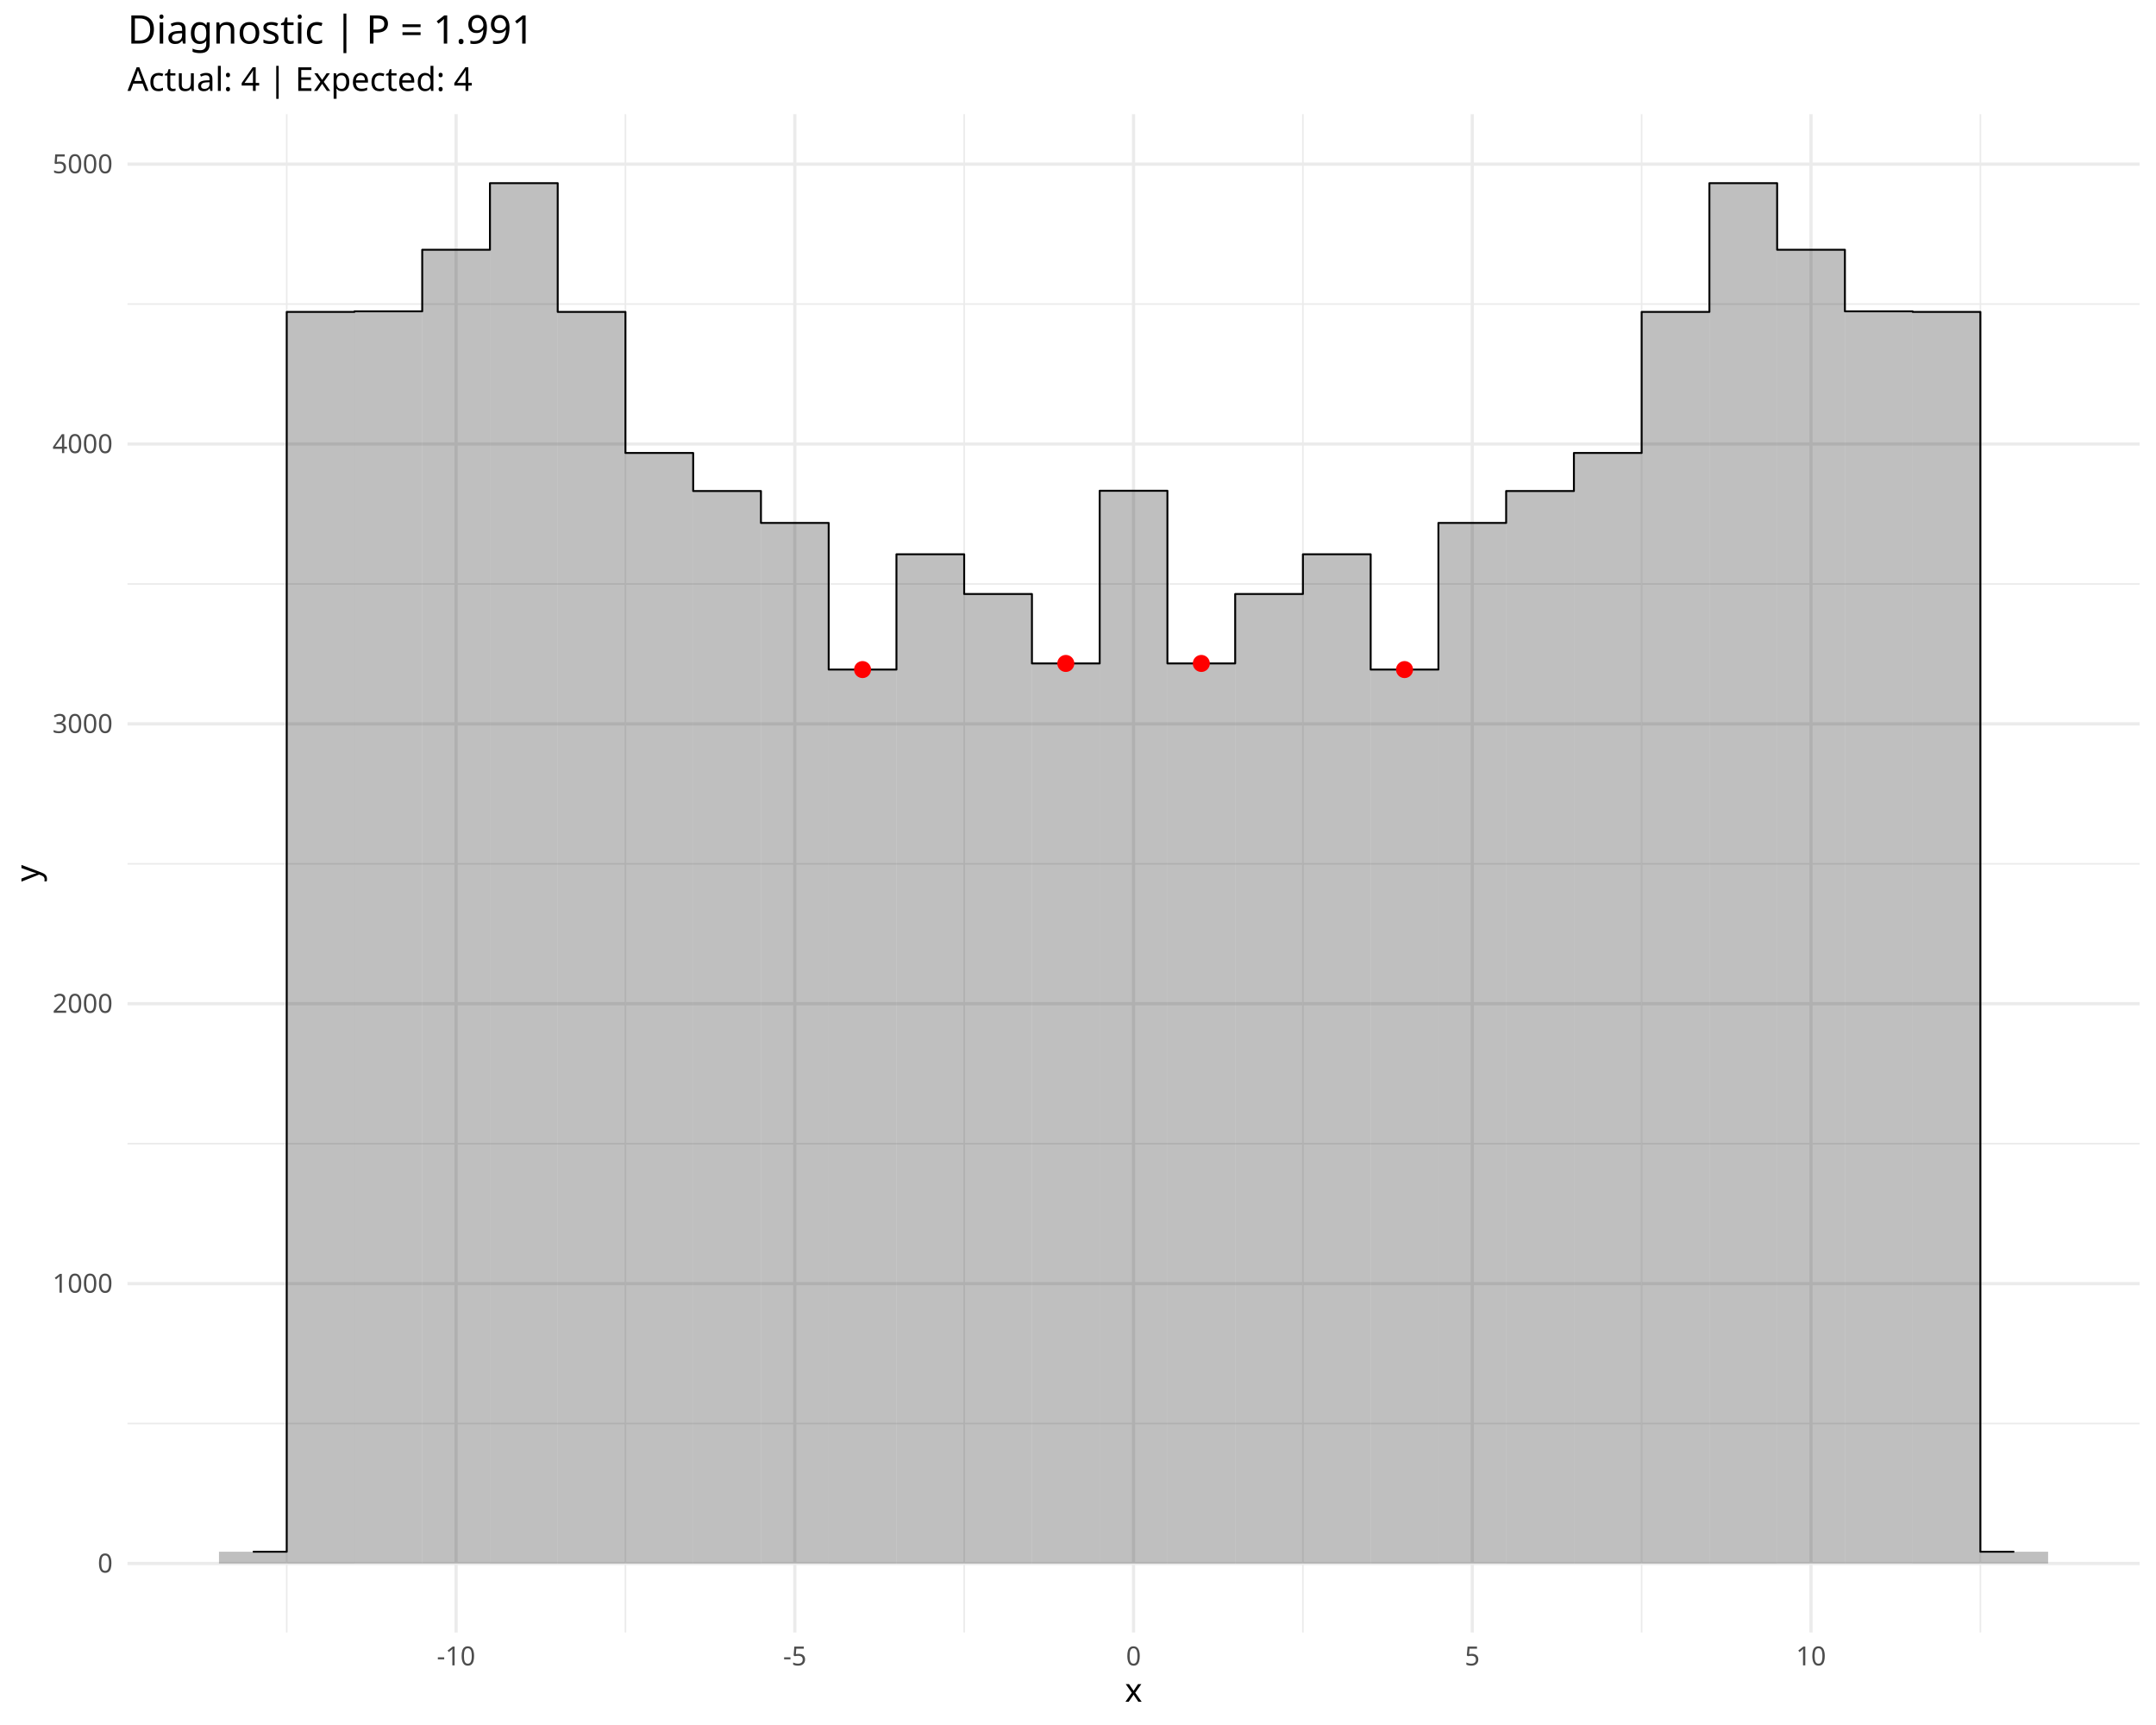
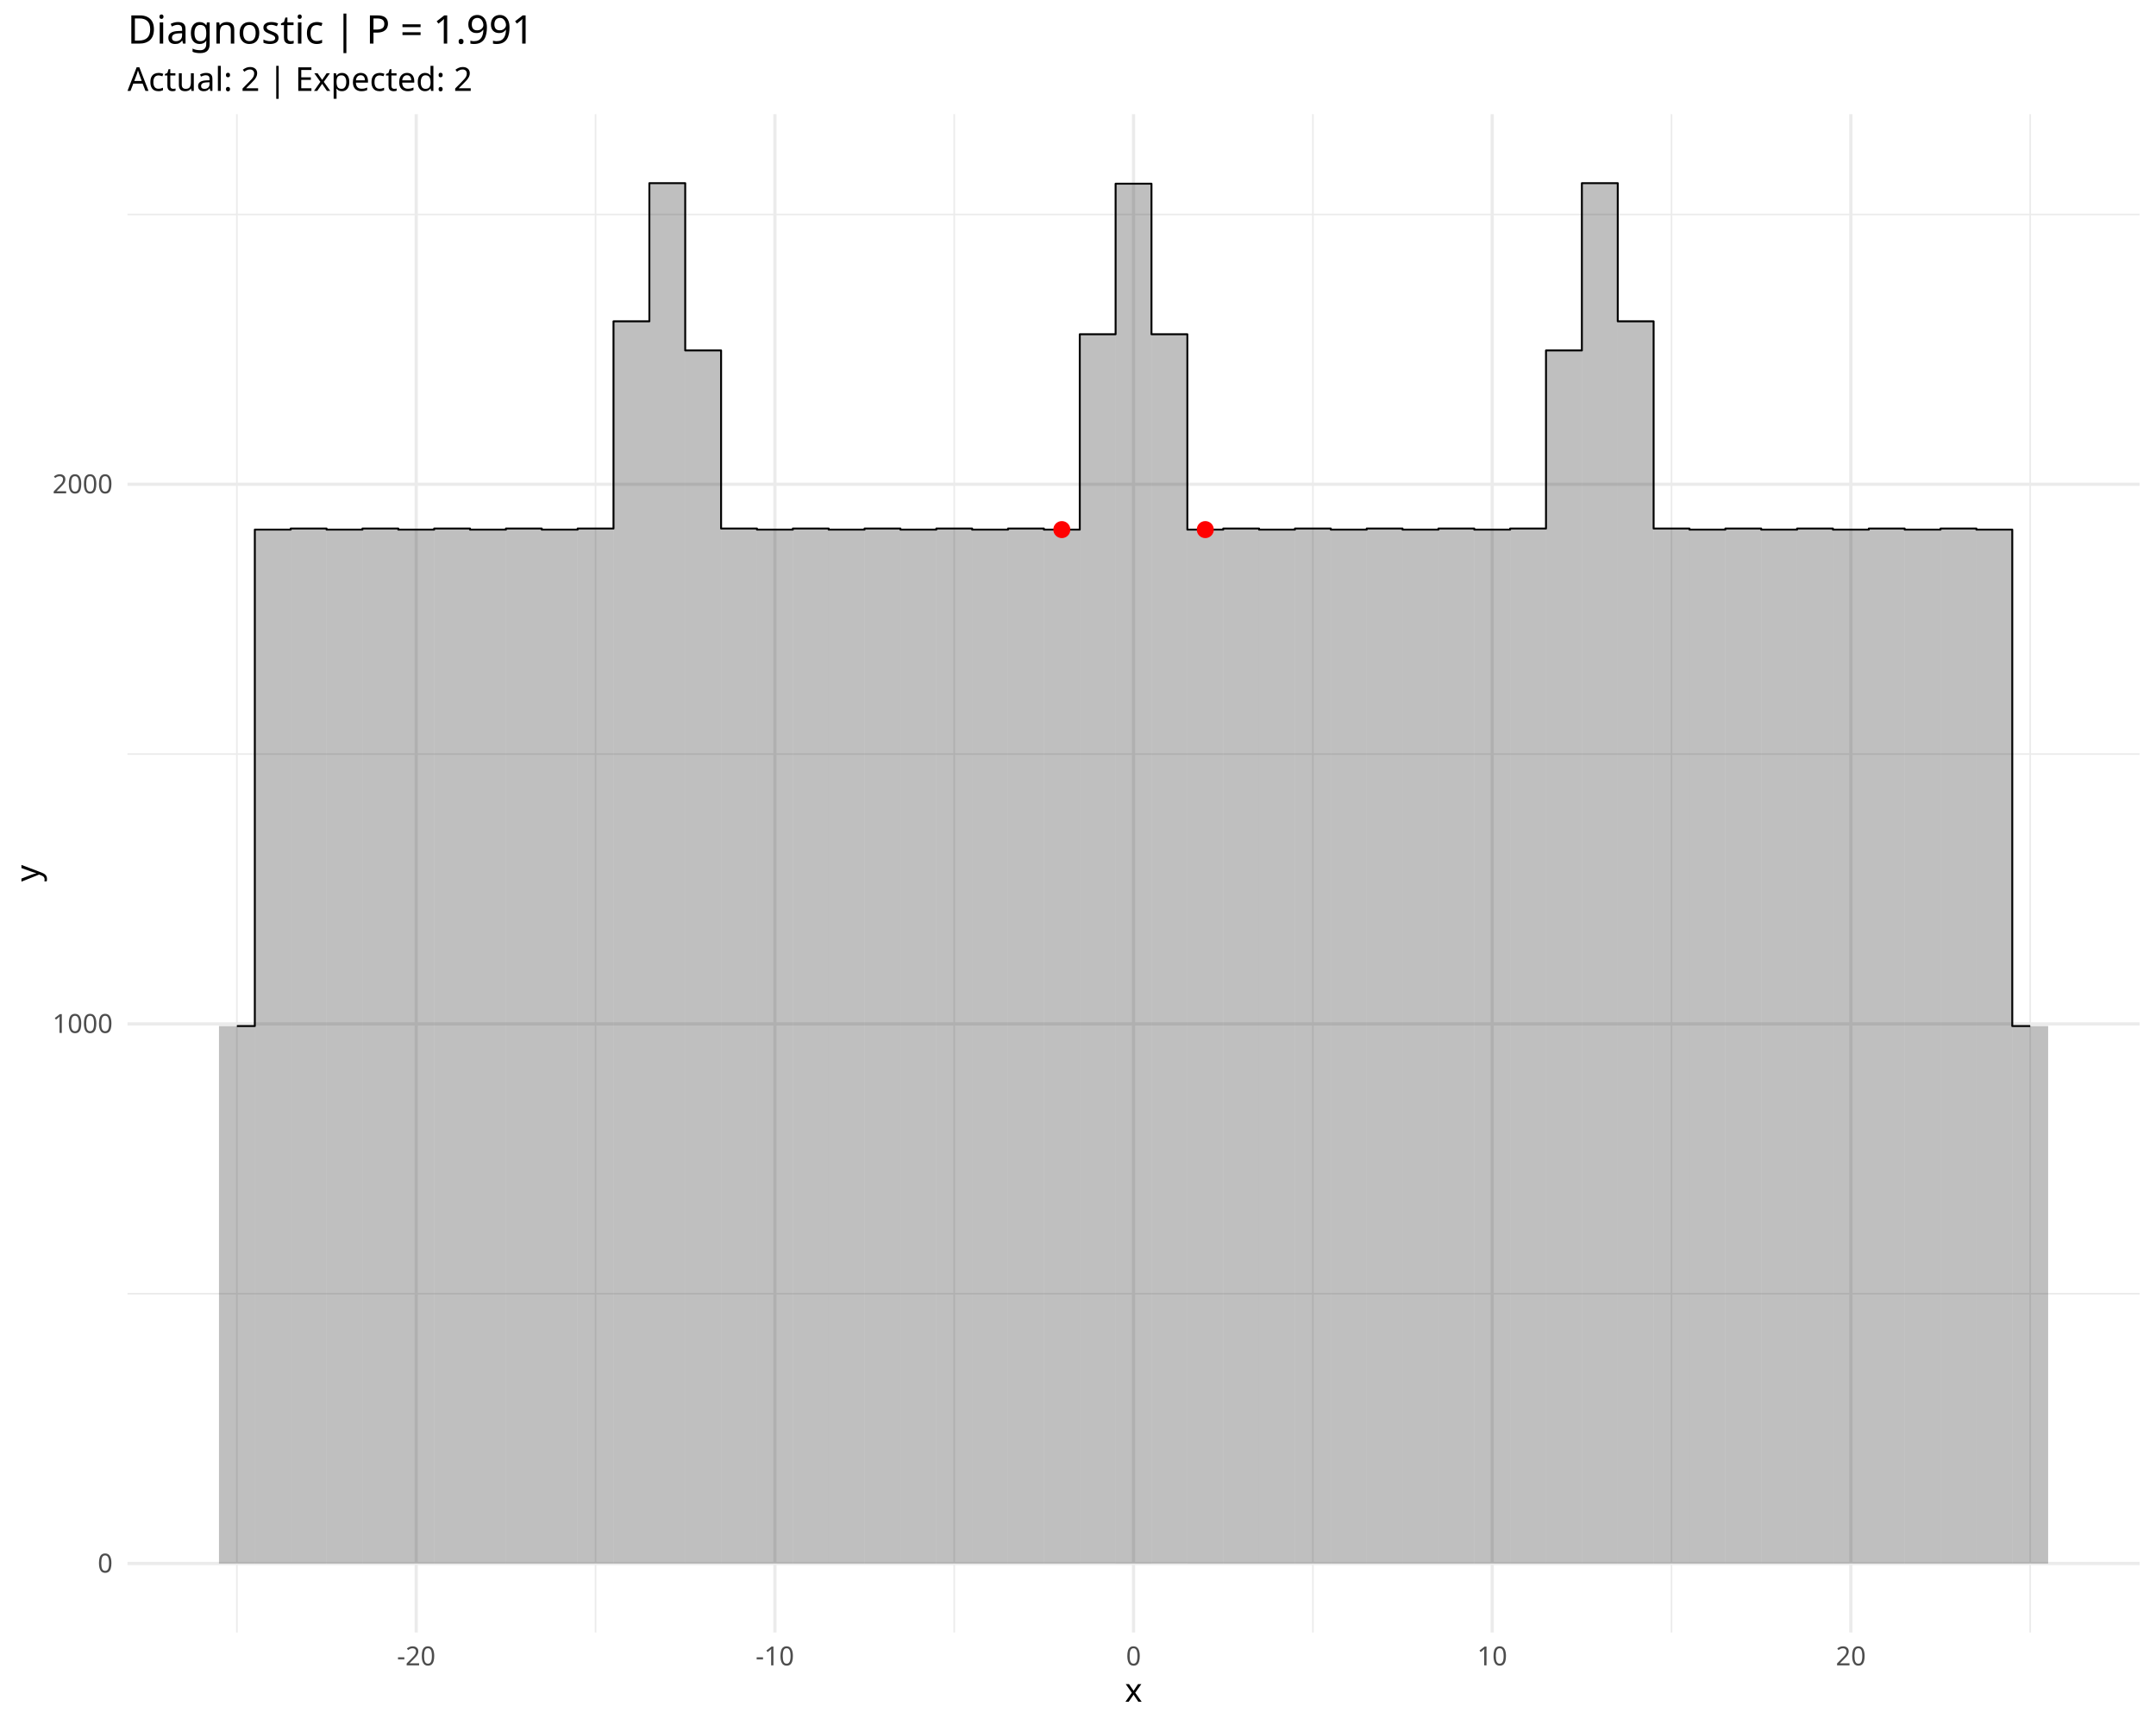
<svg xmlns="http://www.w3.org/2000/svg" class="svglite" data-engine-version="2.0" width="720.00pt" height="576.00pt" viewBox="0 0 720.00 576.00">
  <defs>
    <style type="text/css">
    .svglite line, .svglite polyline, .svglite polygon, .svglite path, .svglite rect, .svglite circle {
      fill: none;
      stroke: #000000;
      stroke-linecap: round;
      stroke-linejoin: round;
      stroke-miterlimit: 10.00;
    }
  </style>
  </defs>
  <rect width="100%" height="100%" style="stroke: none; fill: #FFFFFF;" />
  <defs>
    <clipPath id="cpMC4wMHw3MjAuMDB8MC4wMHw1NzYuMDA=">
      <rect x="0.00" y="0.00" width="720.00" height="576.00" />
    </clipPath>
  </defs>
  <g clip-path="url(#cpMC4wMHw3MjAuMDB8MC4wMHw1NzYuMDA=)">
    <rect x="0.00" y="0.00" width="720.00" height="576.00" style="stroke-width: 1.07; stroke: none; fill: #FFFFFF;" />
  </g>
  <defs>
    <clipPath id="cpNDIuNTh8NzE0LjUyfDM4LjEyfDU0NS4xMQ==">
      <rect x="42.58" y="38.12" width="671.94" height="507.00" />
    </clipPath>
  </defs>
  <g clip-path="url(#cpNDIuNTh8NzE0LjUyfDM4LjEyfDU0NS4xMQ==)">
-     <polyline points="42.58,475.34 714.52,475.34 " style="stroke-width: 0.53; stroke: #EBEBEB; stroke-linecap: butt;" />
-     <polyline points="42.58,381.89 714.52,381.89 " style="stroke-width: 0.53; stroke: #EBEBEB; stroke-linecap: butt;" />
-     <polyline points="42.58,288.44 714.52,288.44 " style="stroke-width: 0.53; stroke: #EBEBEB; stroke-linecap: butt;" />
-     <polyline points="42.58,194.99 714.52,194.99 " style="stroke-width: 0.53; stroke: #EBEBEB; stroke-linecap: butt;" />
-     <polyline points="42.58,101.53 714.52,101.53 " style="stroke-width: 0.53; stroke: #EBEBEB; stroke-linecap: butt;" />
-     <polyline points="95.75,545.11 95.75,38.12 " style="stroke-width: 0.53; stroke: #EBEBEB; stroke-linecap: butt;" />
-     <polyline points="208.87,545.11 208.87,38.12 " style="stroke-width: 0.53; stroke: #EBEBEB; stroke-linecap: butt;" />
-     <polyline points="321.99,545.11 321.99,38.12 " style="stroke-width: 0.53; stroke: #EBEBEB; stroke-linecap: butt;" />
-     <polyline points="435.11,545.11 435.11,38.12 " style="stroke-width: 0.53; stroke: #EBEBEB; stroke-linecap: butt;" />
-     <polyline points="548.23,545.11 548.23,38.12 " style="stroke-width: 0.53; stroke: #EBEBEB; stroke-linecap: butt;" />
-     <polyline points="661.35,545.11 661.35,38.12 " style="stroke-width: 0.53; stroke: #EBEBEB; stroke-linecap: butt;" />
+     <polyline points="42.58,431.98 714.52,431.98 " style="stroke-width: 0.53; stroke: #EBEBEB; stroke-linecap: butt;" />
+     <polyline points="42.58,251.79 714.52,251.79 " style="stroke-width: 0.53; stroke: #EBEBEB; stroke-linecap: butt;" />
+     <polyline points="42.58,71.61 714.52,71.61 " style="stroke-width: 0.53; stroke: #EBEBEB; stroke-linecap: butt;" />
+     <polyline points="79.11,545.11 79.11,38.12 " style="stroke-width: 0.53; stroke: #EBEBEB; stroke-linecap: butt;" />
+     <polyline points="198.89,545.11 198.89,38.12 " style="stroke-width: 0.53; stroke: #EBEBEB; stroke-linecap: butt;" />
+     <polyline points="318.66,545.11 318.66,38.12 " style="stroke-width: 0.53; stroke: #EBEBEB; stroke-linecap: butt;" />
+     <polyline points="438.44,545.11 438.44,38.12 " style="stroke-width: 0.53; stroke: #EBEBEB; stroke-linecap: butt;" />
+     <polyline points="558.21,545.11 558.21,38.12 " style="stroke-width: 0.53; stroke: #EBEBEB; stroke-linecap: butt;" />
+     <polyline points="677.99,545.11 677.99,38.12 " style="stroke-width: 0.53; stroke: #EBEBEB; stroke-linecap: butt;" />
    <polyline points="42.58,522.07 714.52,522.07 " style="stroke-width: 1.07; stroke: #EBEBEB; stroke-linecap: butt;" />
-     <polyline points="42.58,428.62 714.52,428.62 " style="stroke-width: 1.07; stroke: #EBEBEB; stroke-linecap: butt;" />
-     <polyline points="42.58,335.16 714.52,335.16 " style="stroke-width: 1.07; stroke: #EBEBEB; stroke-linecap: butt;" />
-     <polyline points="42.58,241.71 714.52,241.71 " style="stroke-width: 1.07; stroke: #EBEBEB; stroke-linecap: butt;" />
-     <polyline points="42.58,148.26 714.52,148.26 " style="stroke-width: 1.07; stroke: #EBEBEB; stroke-linecap: butt;" />
-     <polyline points="42.58,54.81 714.52,54.81 " style="stroke-width: 1.07; stroke: #EBEBEB; stroke-linecap: butt;" />
-     <polyline points="152.31,545.11 152.31,38.12 " style="stroke-width: 1.07; stroke: #EBEBEB; stroke-linecap: butt;" />
-     <polyline points="265.43,545.11 265.43,38.12 " style="stroke-width: 1.07; stroke: #EBEBEB; stroke-linecap: butt;" />
+     <polyline points="42.58,341.89 714.52,341.89 " style="stroke-width: 1.07; stroke: #EBEBEB; stroke-linecap: butt;" />
+     <polyline points="42.58,161.70 714.52,161.70 " style="stroke-width: 1.07; stroke: #EBEBEB; stroke-linecap: butt;" />
+     <polyline points="139.00,545.11 139.00,38.12 " style="stroke-width: 1.07; stroke: #EBEBEB; stroke-linecap: butt;" />
+     <polyline points="258.78,545.11 258.78,38.12 " style="stroke-width: 1.07; stroke: #EBEBEB; stroke-linecap: butt;" />
    <polyline points="378.55,545.11 378.55,38.12 " style="stroke-width: 1.07; stroke: #EBEBEB; stroke-linecap: butt;" />
-     <polyline points="491.67,545.11 491.67,38.12 " style="stroke-width: 1.07; stroke: #EBEBEB; stroke-linecap: butt;" />
-     <polyline points="604.79,545.11 604.79,38.12 " style="stroke-width: 1.07; stroke: #EBEBEB; stroke-linecap: butt;" />
-     <rect x="73.13" y="518.14" width="22.62" height="3.92" style="stroke-width: 1.07; stroke: none; stroke-linecap: butt; stroke-linejoin: miter; fill: #000000; fill-opacity: 0.25;" />
-     <rect x="95.75" y="104.15" width="22.62" height="417.92" style="stroke-width: 1.07; stroke: none; stroke-linecap: butt; stroke-linejoin: miter; fill: #000000; fill-opacity: 0.25;" />
-     <rect x="118.37" y="103.96" width="22.62" height="418.10" style="stroke-width: 1.07; stroke: none; stroke-linecap: butt; stroke-linejoin: miter; fill: #000000; fill-opacity: 0.25;" />
-     <rect x="141.00" y="83.40" width="22.62" height="438.66" style="stroke-width: 1.07; stroke: none; stroke-linecap: butt; stroke-linejoin: miter; fill: #000000; fill-opacity: 0.25;" />
-     <rect x="163.62" y="61.16" width="22.62" height="460.91" style="stroke-width: 1.07; stroke: none; stroke-linecap: butt; stroke-linejoin: miter; fill: #000000; fill-opacity: 0.25;" />
-     <rect x="186.25" y="104.15" width="22.62" height="417.92" style="stroke-width: 1.07; stroke: none; stroke-linecap: butt; stroke-linejoin: miter; fill: #000000; fill-opacity: 0.25;" />
-     <rect x="208.87" y="151.25" width="22.62" height="370.82" style="stroke-width: 1.07; stroke: none; stroke-linecap: butt; stroke-linejoin: miter; fill: #000000; fill-opacity: 0.25;" />
-     <rect x="231.49" y="163.96" width="22.62" height="358.11" style="stroke-width: 1.07; stroke: none; stroke-linecap: butt; stroke-linejoin: miter; fill: #000000; fill-opacity: 0.25;" />
-     <rect x="254.12" y="174.61" width="22.62" height="347.45" style="stroke-width: 1.07; stroke: none; stroke-linecap: butt; stroke-linejoin: miter; fill: #000000; fill-opacity: 0.25;" />
-     <rect x="276.74" y="223.58" width="22.62" height="298.49" style="stroke-width: 1.07; stroke: none; stroke-linecap: butt; stroke-linejoin: miter; fill: #000000; fill-opacity: 0.25;" />
-     <rect x="299.37" y="185.08" width="22.62" height="336.99" style="stroke-width: 1.07; stroke: none; stroke-linecap: butt; stroke-linejoin: miter; fill: #000000; fill-opacity: 0.25;" />
-     <rect x="321.99" y="198.35" width="22.62" height="323.72" style="stroke-width: 1.07; stroke: none; stroke-linecap: butt; stroke-linejoin: miter; fill: #000000; fill-opacity: 0.25;" />
-     <rect x="344.62" y="221.53" width="22.62" height="300.54" style="stroke-width: 1.07; stroke: none; stroke-linecap: butt; stroke-linejoin: miter; fill: #000000; fill-opacity: 0.25;" />
-     <rect x="367.24" y="163.87" width="22.62" height="358.20" style="stroke-width: 1.07; stroke: none; stroke-linecap: butt; stroke-linejoin: miter; fill: #000000; fill-opacity: 0.25;" />
-     <rect x="389.86" y="221.53" width="22.62" height="300.54" style="stroke-width: 1.07; stroke: none; stroke-linecap: butt; stroke-linejoin: miter; fill: #000000; fill-opacity: 0.25;" />
-     <rect x="412.49" y="198.35" width="22.62" height="323.72" style="stroke-width: 1.07; stroke: none; stroke-linecap: butt; stroke-linejoin: miter; fill: #000000; fill-opacity: 0.25;" />
-     <rect x="435.11" y="185.08" width="22.62" height="336.99" style="stroke-width: 1.07; stroke: none; stroke-linecap: butt; stroke-linejoin: miter; fill: #000000; fill-opacity: 0.25;" />
-     <rect x="457.74" y="223.58" width="22.62" height="298.49" style="stroke-width: 1.07; stroke: none; stroke-linecap: butt; stroke-linejoin: miter; fill: #000000; fill-opacity: 0.25;" />
-     <rect x="480.36" y="174.61" width="22.62" height="347.45" style="stroke-width: 1.07; stroke: none; stroke-linecap: butt; stroke-linejoin: miter; fill: #000000; fill-opacity: 0.25;" />
-     <rect x="502.98" y="163.96" width="22.62" height="358.11" style="stroke-width: 1.07; stroke: none; stroke-linecap: butt; stroke-linejoin: miter; fill: #000000; fill-opacity: 0.25;" />
-     <rect x="525.61" y="151.25" width="22.62" height="370.82" style="stroke-width: 1.07; stroke: none; stroke-linecap: butt; stroke-linejoin: miter; fill: #000000; fill-opacity: 0.25;" />
-     <rect x="548.23" y="104.15" width="22.62" height="417.92" style="stroke-width: 1.07; stroke: none; stroke-linecap: butt; stroke-linejoin: miter; fill: #000000; fill-opacity: 0.25;" />
-     <rect x="570.86" y="61.16" width="22.62" height="460.91" style="stroke-width: 1.07; stroke: none; stroke-linecap: butt; stroke-linejoin: miter; fill: #000000; fill-opacity: 0.25;" />
-     <rect x="593.48" y="83.40" width="22.62" height="438.66" style="stroke-width: 1.07; stroke: none; stroke-linecap: butt; stroke-linejoin: miter; fill: #000000; fill-opacity: 0.25;" />
-     <rect x="616.11" y="103.96" width="22.62" height="418.10" style="stroke-width: 1.07; stroke: none; stroke-linecap: butt; stroke-linejoin: miter; fill: #000000; fill-opacity: 0.25;" />
-     <rect x="638.73" y="104.15" width="22.62" height="417.92" style="stroke-width: 1.07; stroke: none; stroke-linecap: butt; stroke-linejoin: miter; fill: #000000; fill-opacity: 0.25;" />
-     <rect x="661.35" y="518.14" width="22.62" height="3.92" style="stroke-width: 1.07; stroke: none; stroke-linecap: butt; stroke-linejoin: miter; fill: #000000; fill-opacity: 0.25;" />
-     <polyline points="84.44,518.14 95.75,518.14 95.75,104.15 118.37,104.15 118.37,103.96 141.00,103.96 141.00,83.40 163.62,83.40 163.62,61.16 186.25,61.16 186.25,104.15 208.87,104.15 208.87,151.25 231.49,151.25 231.49,163.96 254.12,163.96 254.12,174.61 276.74,174.61 276.74,223.58 299.37,223.58 299.37,185.08 321.99,185.08 321.99,198.35 344.62,198.35 344.62,221.53 367.24,221.53 367.24,163.87 389.86,163.87 389.86,221.53 412.49,221.53 412.49,198.35 435.11,198.35 435.11,185.08 457.74,185.08 457.74,223.58 480.36,223.58 480.36,174.61 502.98,174.61 502.98,163.96 525.61,163.96 525.61,151.25 548.23,151.25 548.23,104.15 570.86,104.15 570.86,61.16 593.48,61.16 593.48,83.40 616.11,83.40 616.11,103.96 638.73,103.96 638.73,104.15 661.35,104.15 661.35,518.14 672.67,518.14 " style="stroke-width: 0.64; stroke-linecap: butt;" />
-     <circle cx="288.05" cy="223.58" r="2.49" style="stroke-width: 0.71; stroke: #FF0000; fill: #FF0000;" />
-     <circle cx="355.93" cy="221.53" r="2.49" style="stroke-width: 0.71; stroke: #FF0000; fill: #FF0000;" />
-     <circle cx="401.18" cy="221.53" r="2.49" style="stroke-width: 0.71; stroke: #FF0000; fill: #FF0000;" />
-     <circle cx="469.05" cy="223.58" r="2.49" style="stroke-width: 0.71; stroke: #FF0000; fill: #FF0000;" />
+     <polyline points="498.33,545.11 498.33,38.12 " style="stroke-width: 1.07; stroke: #EBEBEB; stroke-linecap: butt;" />
+     <polyline points="618.10,545.11 618.10,38.12 " style="stroke-width: 1.07; stroke: #EBEBEB; stroke-linecap: butt;" />
+     <rect x="73.13" y="342.61" width="11.98" height="179.46" style="stroke-width: 1.07; stroke: none; stroke-linecap: butt; stroke-linejoin: miter; fill: #000000; fill-opacity: 0.25;" />
+     <rect x="85.10" y="176.84" width="11.98" height="345.23" style="stroke-width: 1.07; stroke: none; stroke-linecap: butt; stroke-linejoin: miter; fill: #000000; fill-opacity: 0.25;" />
+     <rect x="97.08" y="176.48" width="11.98" height="345.59" style="stroke-width: 1.07; stroke: none; stroke-linecap: butt; stroke-linejoin: miter; fill: #000000; fill-opacity: 0.25;" />
+     <rect x="109.06" y="176.84" width="11.98" height="345.23" style="stroke-width: 1.07; stroke: none; stroke-linecap: butt; stroke-linejoin: miter; fill: #000000; fill-opacity: 0.25;" />
+     <rect x="121.04" y="176.48" width="11.98" height="345.59" style="stroke-width: 1.07; stroke: none; stroke-linecap: butt; stroke-linejoin: miter; fill: #000000; fill-opacity: 0.25;" />
+     <rect x="133.01" y="176.84" width="11.98" height="345.23" style="stroke-width: 1.07; stroke: none; stroke-linecap: butt; stroke-linejoin: miter; fill: #000000; fill-opacity: 0.25;" />
+     <rect x="144.99" y="176.48" width="11.98" height="345.59" style="stroke-width: 1.07; stroke: none; stroke-linecap: butt; stroke-linejoin: miter; fill: #000000; fill-opacity: 0.25;" />
+     <rect x="156.97" y="176.84" width="11.98" height="345.23" style="stroke-width: 1.07; stroke: none; stroke-linecap: butt; stroke-linejoin: miter; fill: #000000; fill-opacity: 0.25;" />
+     <rect x="168.95" y="176.48" width="11.98" height="345.59" style="stroke-width: 1.07; stroke: none; stroke-linecap: butt; stroke-linejoin: miter; fill: #000000; fill-opacity: 0.25;" />
+     <rect x="180.92" y="176.84" width="11.98" height="345.23" style="stroke-width: 1.07; stroke: none; stroke-linecap: butt; stroke-linejoin: miter; fill: #000000; fill-opacity: 0.25;" />
+     <rect x="192.90" y="176.48" width="11.98" height="345.59" style="stroke-width: 1.07; stroke: none; stroke-linecap: butt; stroke-linejoin: miter; fill: #000000; fill-opacity: 0.25;" />
+     <rect x="204.88" y="107.29" width="11.98" height="414.78" style="stroke-width: 1.07; stroke: none; stroke-linecap: butt; stroke-linejoin: miter; fill: #000000; fill-opacity: 0.25;" />
+     <rect x="216.86" y="61.16" width="11.98" height="460.91" style="stroke-width: 1.07; stroke: none; stroke-linecap: butt; stroke-linejoin: miter; fill: #000000; fill-opacity: 0.25;" />
+     <rect x="228.83" y="117.02" width="11.98" height="405.05" style="stroke-width: 1.07; stroke: none; stroke-linecap: butt; stroke-linejoin: miter; fill: #000000; fill-opacity: 0.25;" />
+     <rect x="240.81" y="176.48" width="11.98" height="345.59" style="stroke-width: 1.07; stroke: none; stroke-linecap: butt; stroke-linejoin: miter; fill: #000000; fill-opacity: 0.25;" />
+     <rect x="252.79" y="176.84" width="11.98" height="345.23" style="stroke-width: 1.07; stroke: none; stroke-linecap: butt; stroke-linejoin: miter; fill: #000000; fill-opacity: 0.25;" />
+     <rect x="264.77" y="176.48" width="11.98" height="345.59" style="stroke-width: 1.07; stroke: none; stroke-linecap: butt; stroke-linejoin: miter; fill: #000000; fill-opacity: 0.25;" />
+     <rect x="276.74" y="176.84" width="11.98" height="345.23" style="stroke-width: 1.07; stroke: none; stroke-linecap: butt; stroke-linejoin: miter; fill: #000000; fill-opacity: 0.25;" />
+     <rect x="288.72" y="176.48" width="11.98" height="345.59" style="stroke-width: 1.07; stroke: none; stroke-linecap: butt; stroke-linejoin: miter; fill: #000000; fill-opacity: 0.25;" />
+     <rect x="300.70" y="176.84" width="11.98" height="345.23" style="stroke-width: 1.07; stroke: none; stroke-linecap: butt; stroke-linejoin: miter; fill: #000000; fill-opacity: 0.25;" />
+     <rect x="312.68" y="176.48" width="11.98" height="345.59" style="stroke-width: 1.07; stroke: none; stroke-linecap: butt; stroke-linejoin: miter; fill: #000000; fill-opacity: 0.25;" />
+     <rect x="324.65" y="176.84" width="11.98" height="345.23" style="stroke-width: 1.07; stroke: none; stroke-linecap: butt; stroke-linejoin: miter; fill: #000000; fill-opacity: 0.25;" />
+     <rect x="336.63" y="176.48" width="11.98" height="345.59" style="stroke-width: 1.07; stroke: none; stroke-linecap: butt; stroke-linejoin: miter; fill: #000000; fill-opacity: 0.25;" />
+     <rect x="348.61" y="176.84" width="11.98" height="345.23" style="stroke-width: 1.07; stroke: none; stroke-linecap: butt; stroke-linejoin: miter; fill: #000000; fill-opacity: 0.25;" />
+     <rect x="360.59" y="111.61" width="11.98" height="410.45" style="stroke-width: 1.07; stroke: none; stroke-linecap: butt; stroke-linejoin: miter; fill: #000000; fill-opacity: 0.25;" />
+     <rect x="372.56" y="61.34" width="11.98" height="460.73" style="stroke-width: 1.07; stroke: none; stroke-linecap: butt; stroke-linejoin: miter; fill: #000000; fill-opacity: 0.25;" />
+     <rect x="384.54" y="111.61" width="11.98" height="410.45" style="stroke-width: 1.07; stroke: none; stroke-linecap: butt; stroke-linejoin: miter; fill: #000000; fill-opacity: 0.25;" />
+     <rect x="396.52" y="176.84" width="11.98" height="345.23" style="stroke-width: 1.07; stroke: none; stroke-linecap: butt; stroke-linejoin: miter; fill: #000000; fill-opacity: 0.25;" />
+     <rect x="408.50" y="176.48" width="11.98" height="345.59" style="stroke-width: 1.07; stroke: none; stroke-linecap: butt; stroke-linejoin: miter; fill: #000000; fill-opacity: 0.25;" />
+     <rect x="420.47" y="176.84" width="11.98" height="345.23" style="stroke-width: 1.07; stroke: none; stroke-linecap: butt; stroke-linejoin: miter; fill: #000000; fill-opacity: 0.25;" />
+     <rect x="432.45" y="176.48" width="11.98" height="345.59" style="stroke-width: 1.07; stroke: none; stroke-linecap: butt; stroke-linejoin: miter; fill: #000000; fill-opacity: 0.25;" />
+     <rect x="444.43" y="176.84" width="11.98" height="345.23" style="stroke-width: 1.07; stroke: none; stroke-linecap: butt; stroke-linejoin: miter; fill: #000000; fill-opacity: 0.25;" />
+     <rect x="456.41" y="176.48" width="11.98" height="345.59" style="stroke-width: 1.07; stroke: none; stroke-linecap: butt; stroke-linejoin: miter; fill: #000000; fill-opacity: 0.25;" />
+     <rect x="468.38" y="176.84" width="11.98" height="345.23" style="stroke-width: 1.07; stroke: none; stroke-linecap: butt; stroke-linejoin: miter; fill: #000000; fill-opacity: 0.25;" />
+     <rect x="480.36" y="176.48" width="11.98" height="345.59" style="stroke-width: 1.07; stroke: none; stroke-linecap: butt; stroke-linejoin: miter; fill: #000000; fill-opacity: 0.25;" />
+     <rect x="492.34" y="176.84" width="11.98" height="345.23" style="stroke-width: 1.07; stroke: none; stroke-linecap: butt; stroke-linejoin: miter; fill: #000000; fill-opacity: 0.25;" />
+     <rect x="504.32" y="176.48" width="11.98" height="345.59" style="stroke-width: 1.07; stroke: none; stroke-linecap: butt; stroke-linejoin: miter; fill: #000000; fill-opacity: 0.25;" />
+     <rect x="516.29" y="117.02" width="11.98" height="405.05" style="stroke-width: 1.07; stroke: none; stroke-linecap: butt; stroke-linejoin: miter; fill: #000000; fill-opacity: 0.25;" />
+     <rect x="528.27" y="61.16" width="11.98" height="460.91" style="stroke-width: 1.07; stroke: none; stroke-linecap: butt; stroke-linejoin: miter; fill: #000000; fill-opacity: 0.25;" />
+     <rect x="540.25" y="107.29" width="11.98" height="414.78" style="stroke-width: 1.07; stroke: none; stroke-linecap: butt; stroke-linejoin: miter; fill: #000000; fill-opacity: 0.25;" />
+     <rect x="552.23" y="176.48" width="11.98" height="345.59" style="stroke-width: 1.07; stroke: none; stroke-linecap: butt; stroke-linejoin: miter; fill: #000000; fill-opacity: 0.25;" />
+     <rect x="564.20" y="176.84" width="11.98" height="345.23" style="stroke-width: 1.07; stroke: none; stroke-linecap: butt; stroke-linejoin: miter; fill: #000000; fill-opacity: 0.25;" />
+     <rect x="576.18" y="176.48" width="11.98" height="345.59" style="stroke-width: 1.07; stroke: none; stroke-linecap: butt; stroke-linejoin: miter; fill: #000000; fill-opacity: 0.25;" />
+     <rect x="588.16" y="176.84" width="11.98" height="345.23" style="stroke-width: 1.07; stroke: none; stroke-linecap: butt; stroke-linejoin: miter; fill: #000000; fill-opacity: 0.25;" />
+     <rect x="600.14" y="176.48" width="11.98" height="345.59" style="stroke-width: 1.07; stroke: none; stroke-linecap: butt; stroke-linejoin: miter; fill: #000000; fill-opacity: 0.25;" />
+     <rect x="612.11" y="176.84" width="11.98" height="345.23" style="stroke-width: 1.07; stroke: none; stroke-linecap: butt; stroke-linejoin: miter; fill: #000000; fill-opacity: 0.25;" />
+     <rect x="624.09" y="176.48" width="11.98" height="345.59" style="stroke-width: 1.07; stroke: none; stroke-linecap: butt; stroke-linejoin: miter; fill: #000000; fill-opacity: 0.25;" />
+     <rect x="636.07" y="176.84" width="11.98" height="345.23" style="stroke-width: 1.07; stroke: none; stroke-linecap: butt; stroke-linejoin: miter; fill: #000000; fill-opacity: 0.25;" />
+     <rect x="648.05" y="176.48" width="11.98" height="345.59" style="stroke-width: 1.07; stroke: none; stroke-linecap: butt; stroke-linejoin: miter; fill: #000000; fill-opacity: 0.25;" />
+     <rect x="660.02" y="176.84" width="11.98" height="345.23" style="stroke-width: 1.07; stroke: none; stroke-linecap: butt; stroke-linejoin: miter; fill: #000000; fill-opacity: 0.25;" />
+     <rect x="672.00" y="342.61" width="11.98" height="179.46" style="stroke-width: 1.07; stroke: none; stroke-linecap: butt; stroke-linejoin: miter; fill: #000000; fill-opacity: 0.25;" />
+     <polyline points="79.11,342.61 85.10,342.61 85.10,176.84 97.08,176.84 97.08,176.48 109.06,176.48 109.06,176.84 121.04,176.84 121.04,176.48 133.01,176.48 133.01,176.84 144.99,176.84 144.99,176.48 156.97,176.48 156.97,176.84 168.95,176.84 168.95,176.48 180.92,176.48 180.92,176.84 192.90,176.84 192.90,176.48 204.88,176.48 204.88,107.29 216.86,107.29 216.86,61.16 228.83,61.16 228.83,117.02 240.81,117.02 240.81,176.48 252.79,176.48 252.79,176.84 264.77,176.84 264.77,176.48 276.74,176.48 276.74,176.84 288.72,176.84 288.72,176.48 300.70,176.48 300.70,176.84 312.68,176.84 312.68,176.48 324.65,176.48 324.65,176.84 336.63,176.84 336.63,176.48 348.61,176.48 348.61,176.84 360.59,176.84 360.59,111.61 372.56,111.61 372.56,61.34 384.54,61.34 384.54,111.61 396.52,111.61 396.52,176.84 408.50,176.84 408.50,176.48 420.47,176.48 420.47,176.84 432.45,176.84 432.45,176.48 444.43,176.48 444.43,176.84 456.41,176.84 456.41,176.48 468.38,176.48 468.38,176.84 480.36,176.84 480.36,176.48 492.34,176.48 492.34,176.84 504.32,176.84 504.32,176.48 516.29,176.48 516.29,117.02 528.27,117.02 528.27,61.16 540.25,61.16 540.25,107.29 552.23,107.29 552.23,176.48 564.20,176.48 564.20,176.84 576.18,176.84 576.18,176.48 588.16,176.48 588.16,176.84 600.14,176.84 600.14,176.48 612.11,176.48 612.11,176.84 624.09,176.84 624.09,176.48 636.07,176.48 636.07,176.84 648.05,176.84 648.05,176.48 660.02,176.48 660.02,176.84 672.00,176.84 672.00,342.61 677.99,342.61 " style="stroke-width: 0.64; stroke-linecap: butt;" />
+     <circle cx="354.60" cy="176.84" r="2.49" style="stroke-width: 0.71; stroke: #FF0000; fill: #FF0000;" />
+     <circle cx="402.51" cy="176.84" r="2.49" style="stroke-width: 0.71; stroke: #FF0000; fill: #FF0000;" />
  </g>
  <g clip-path="url(#cpMC4wMHw3MjAuMDB8MC4wMHw1NzYuMDA=)">
    <text x="37.65" y="525.10" text-anchor="end" style="font-size: 8.80px; fill: #4D4D4D; font-family: sans;" textLength="4.89px" lengthAdjust="spacingAndGlyphs">0</text>
-     <text x="37.65" y="431.64" text-anchor="end" style="font-size: 8.80px; fill: #4D4D4D; font-family: sans;" textLength="19.58px" lengthAdjust="spacingAndGlyphs">1000</text>
-     <text x="37.65" y="338.19" text-anchor="end" style="font-size: 8.80px; fill: #4D4D4D; font-family: sans;" textLength="19.58px" lengthAdjust="spacingAndGlyphs">2000</text>
-     <text x="37.65" y="244.74" text-anchor="end" style="font-size: 8.80px; fill: #4D4D4D; font-family: sans;" textLength="19.58px" lengthAdjust="spacingAndGlyphs">3000</text>
-     <text x="37.65" y="151.29" text-anchor="end" style="font-size: 8.80px; fill: #4D4D4D; font-family: sans;" textLength="19.58px" lengthAdjust="spacingAndGlyphs">4000</text>
-     <text x="37.65" y="57.84" text-anchor="end" style="font-size: 8.80px; fill: #4D4D4D; font-family: sans;" textLength="19.58px" lengthAdjust="spacingAndGlyphs">5000</text>
-     <text x="152.31" y="556.10" text-anchor="middle" style="font-size: 8.80px; fill: #4D4D4D; font-family: sans;" textLength="12.72px" lengthAdjust="spacingAndGlyphs">-10</text>
-     <text x="265.43" y="556.10" text-anchor="middle" style="font-size: 8.80px; fill: #4D4D4D; font-family: sans;" textLength="7.82px" lengthAdjust="spacingAndGlyphs">-5</text>
+     <text x="37.65" y="344.91" text-anchor="end" style="font-size: 8.80px; fill: #4D4D4D; font-family: sans;" textLength="19.58px" lengthAdjust="spacingAndGlyphs">1000</text>
+     <text x="37.65" y="164.73" text-anchor="end" style="font-size: 8.80px; fill: #4D4D4D; font-family: sans;" textLength="19.58px" lengthAdjust="spacingAndGlyphs">2000</text>
+     <text x="139.00" y="556.10" text-anchor="middle" style="font-size: 8.80px; fill: #4D4D4D; font-family: sans;" textLength="12.72px" lengthAdjust="spacingAndGlyphs">-20</text>
+     <text x="258.78" y="556.10" text-anchor="middle" style="font-size: 8.80px; fill: #4D4D4D; font-family: sans;" textLength="12.72px" lengthAdjust="spacingAndGlyphs">-10</text>
    <text x="378.55" y="556.10" text-anchor="middle" style="font-size: 8.80px; fill: #4D4D4D; font-family: sans;" textLength="4.89px" lengthAdjust="spacingAndGlyphs">0</text>
-     <text x="491.67" y="556.10" text-anchor="middle" style="font-size: 8.80px; fill: #4D4D4D; font-family: sans;" textLength="4.89px" lengthAdjust="spacingAndGlyphs">5</text>
-     <text x="604.79" y="556.10" text-anchor="middle" style="font-size: 8.80px; fill: #4D4D4D; font-family: sans;" textLength="9.79px" lengthAdjust="spacingAndGlyphs">10</text>
+     <text x="498.33" y="556.10" text-anchor="middle" style="font-size: 8.80px; fill: #4D4D4D; font-family: sans;" textLength="9.79px" lengthAdjust="spacingAndGlyphs">10</text>
+     <text x="618.10" y="556.10" text-anchor="middle" style="font-size: 8.80px; fill: #4D4D4D; font-family: sans;" textLength="9.79px" lengthAdjust="spacingAndGlyphs">20</text>
    <text x="378.55" y="568.24" text-anchor="middle" style="font-size: 11.00px; font-family: sans;" textLength="5.50px" lengthAdjust="spacingAndGlyphs">x</text>
    <text transform="translate(13.05,291.61) rotate(-90)" text-anchor="middle" style="font-size: 11.00px; font-family: sans;" textLength="5.50px" lengthAdjust="spacingAndGlyphs">y</text>
-     <text x="42.58" y="30.35" style="font-size: 11.00px; font-family: sans;" textLength="109.88px" lengthAdjust="spacingAndGlyphs">Actual: 4 | Expected: 4</text>
+     <text x="42.58" y="30.35" style="font-size: 11.00px; font-family: sans;" textLength="109.88px" lengthAdjust="spacingAndGlyphs">Actual: 2 | Expected: 2</text>
    <text x="42.58" y="14.56" style="font-size: 13.20px; font-family: sans;" textLength="129.29px" lengthAdjust="spacingAndGlyphs">Diagnostic | P = 1.991</text>
  </g>
</svg>
